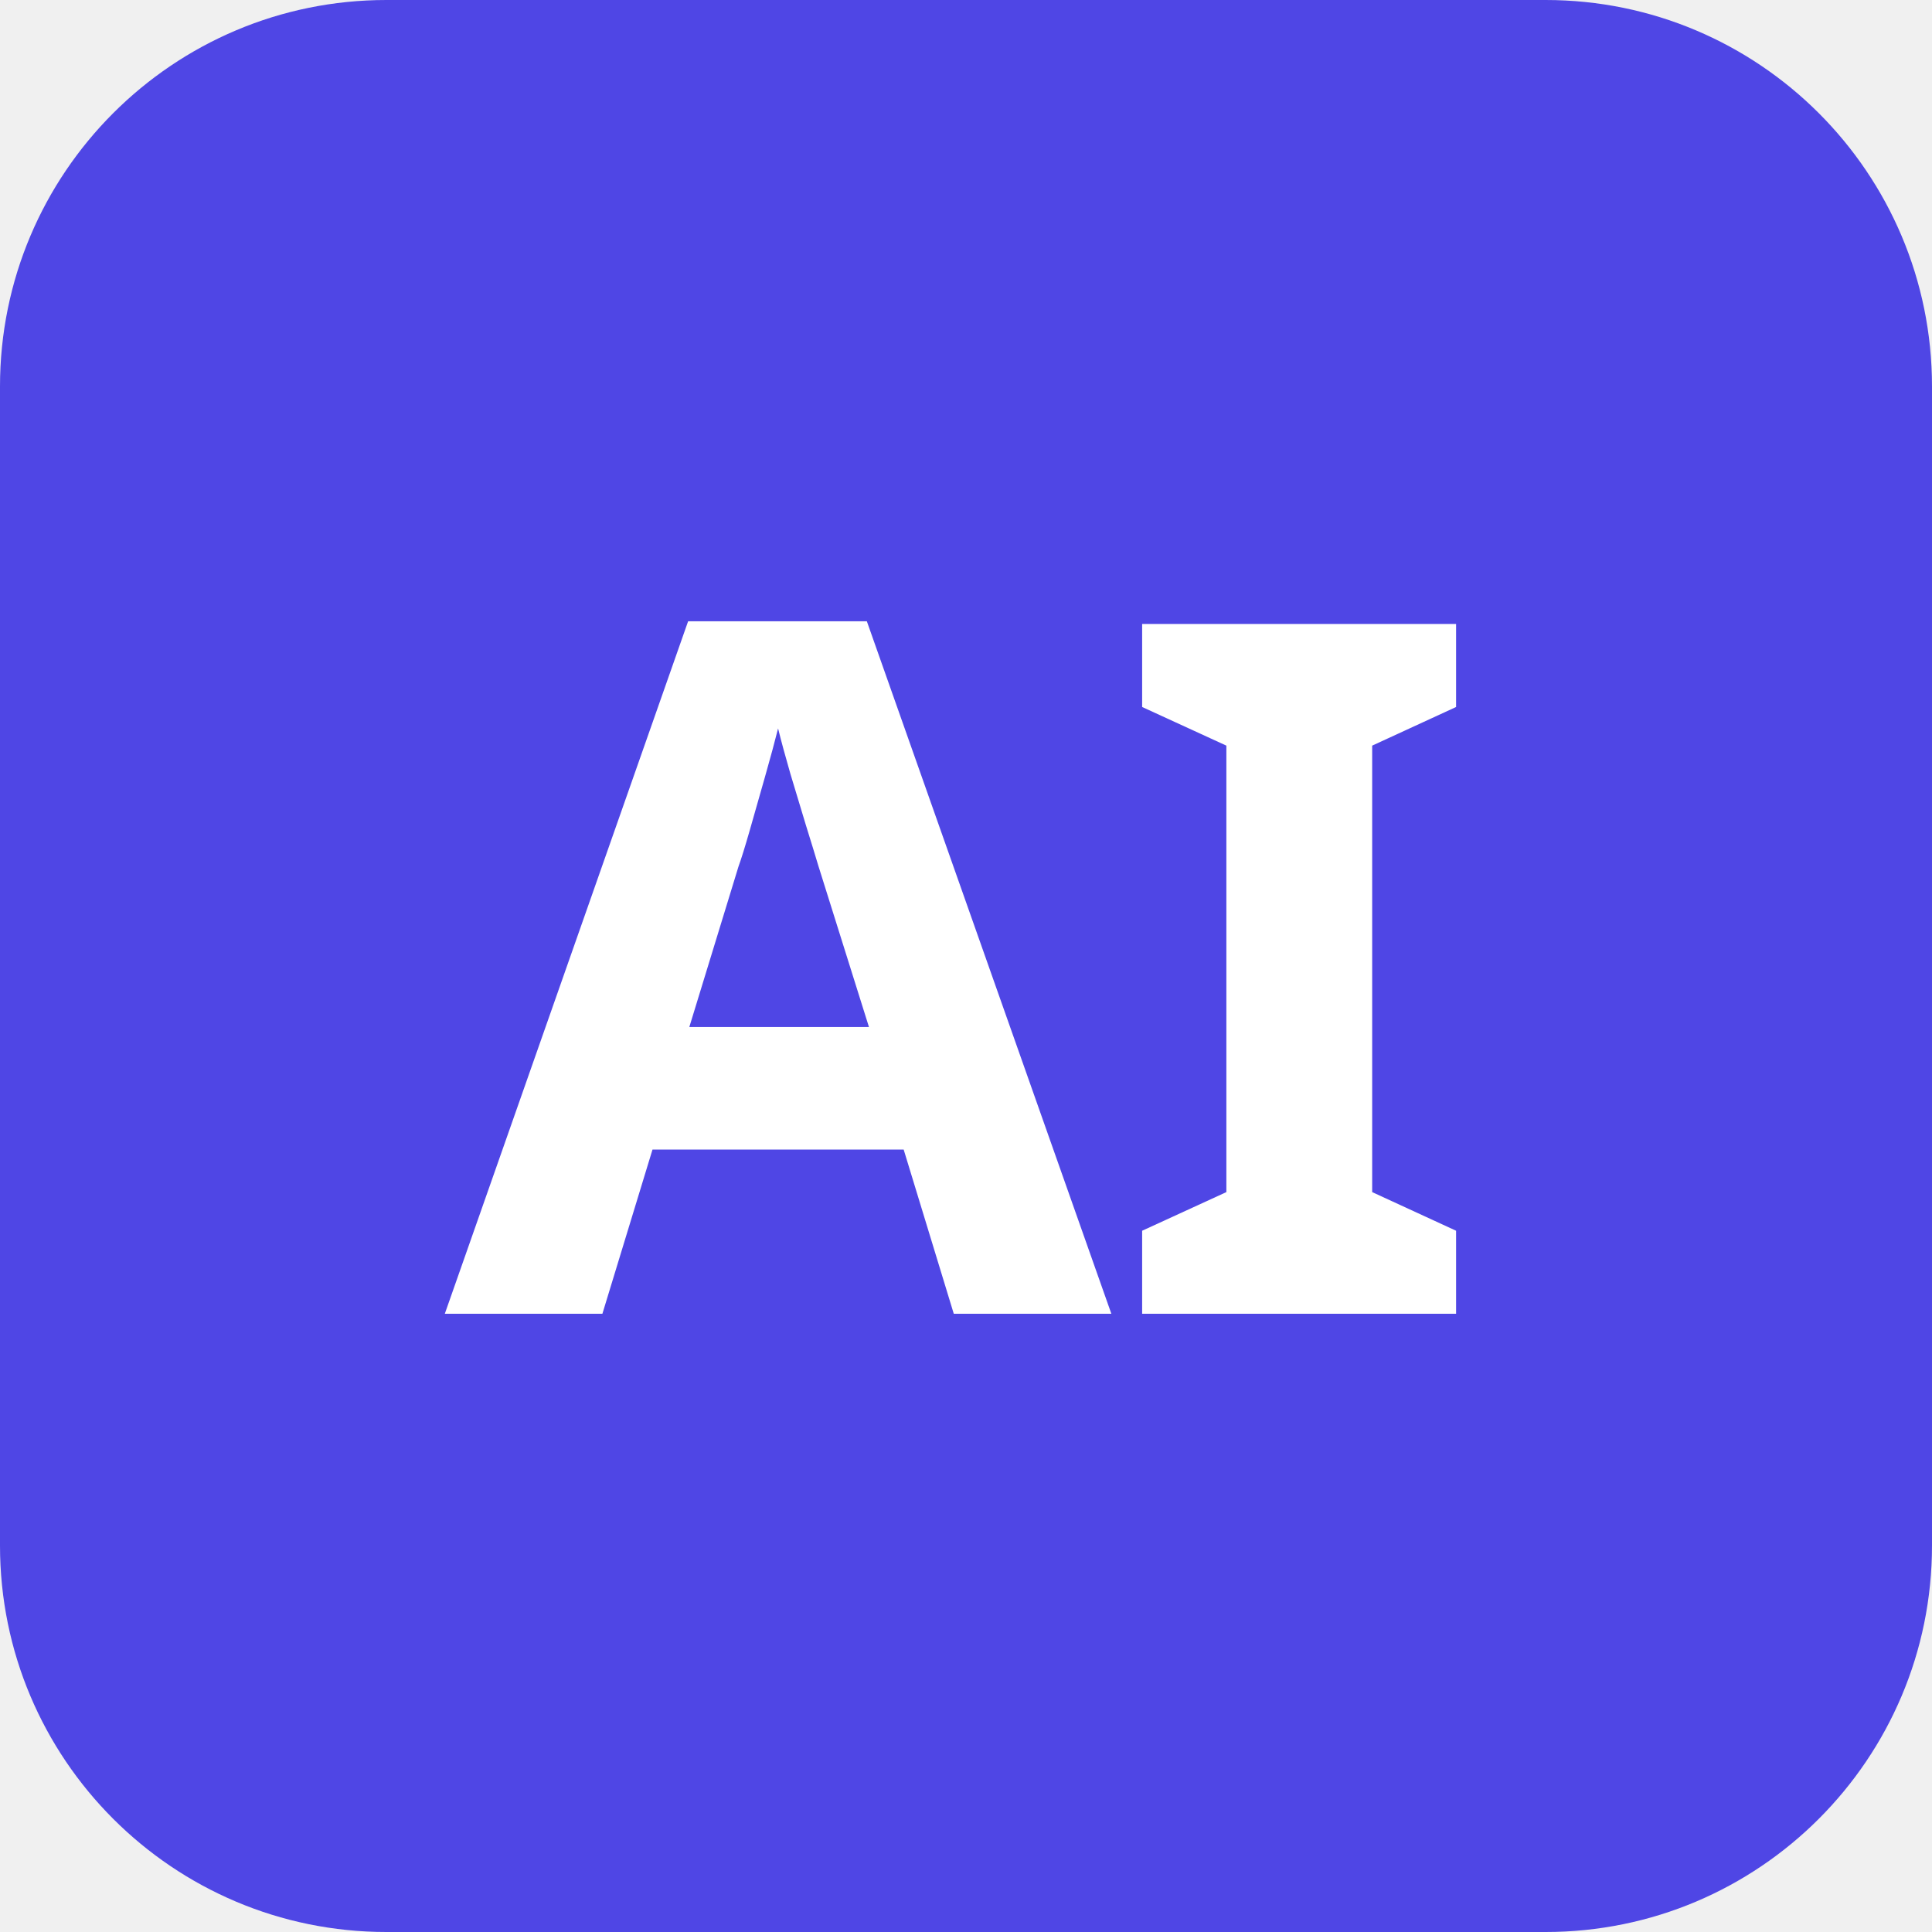
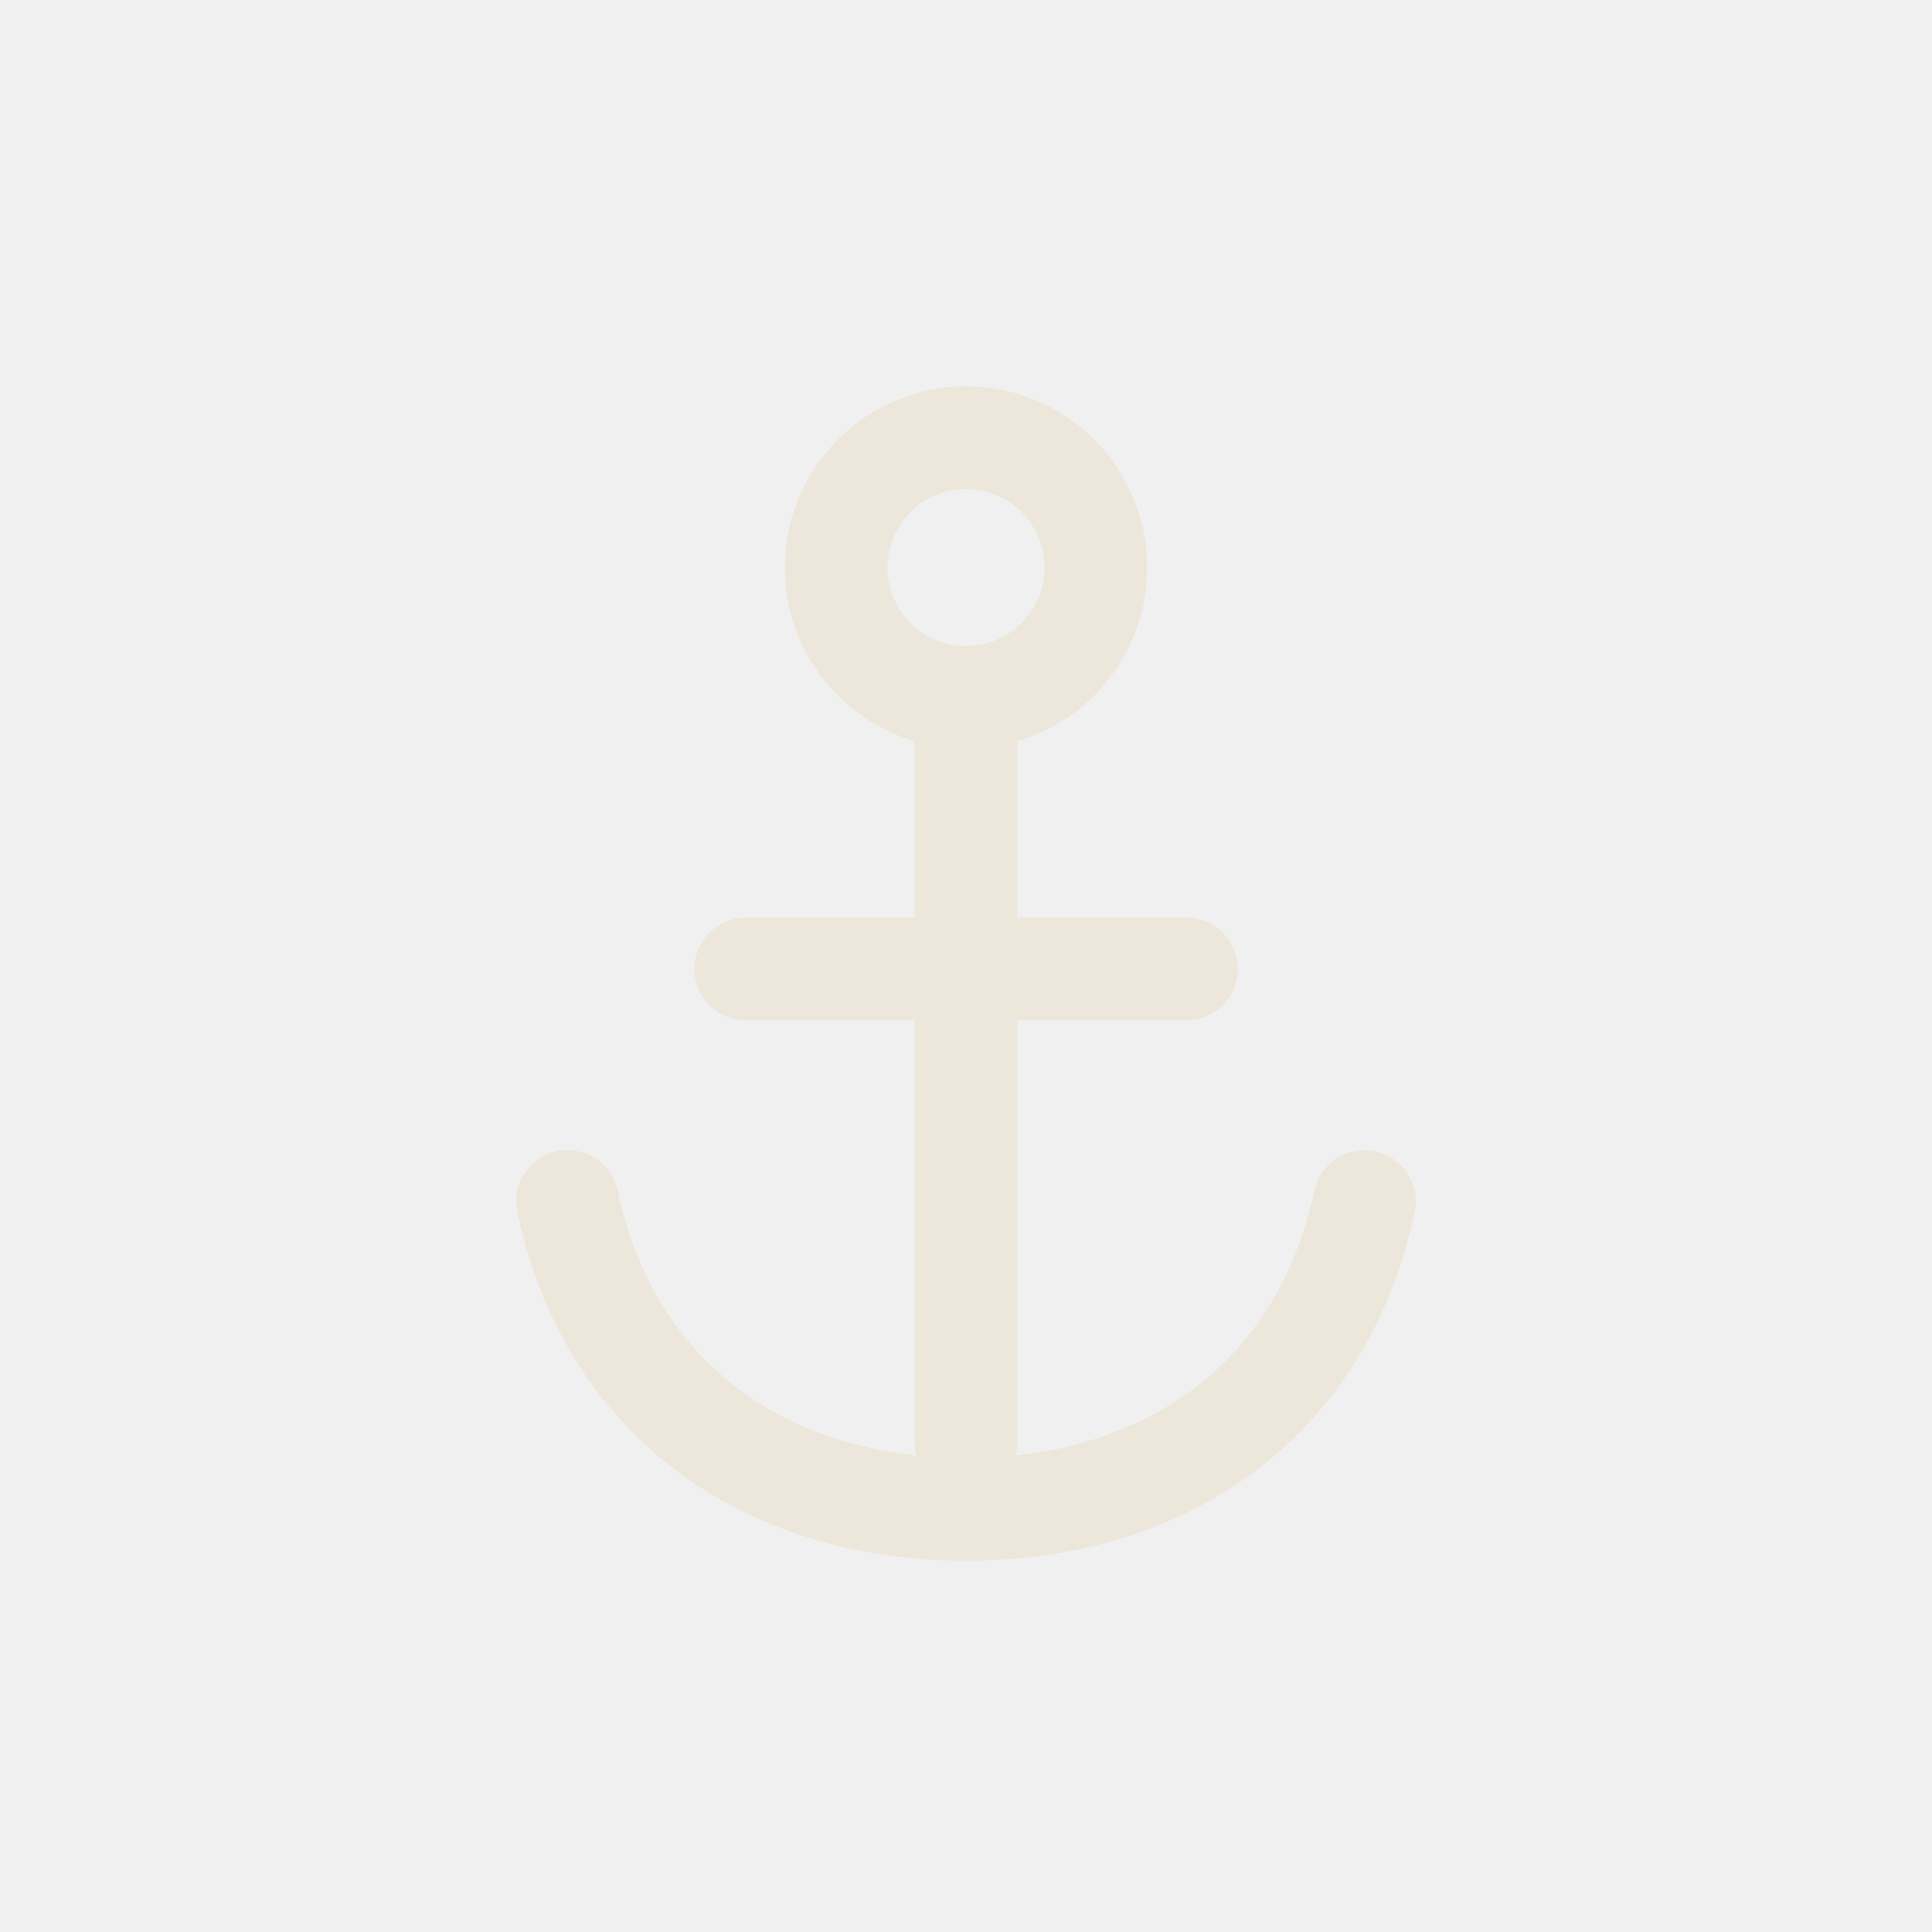
- <svg xmlns="http://www.w3.org/2000/svg" viewBox="0 0 100 100">
-   <rect width="100" height="100" rx="20" fill="#4f46e5" />
-   <text x="50" y="68" font-size="50" text-anchor="middle" fill="white" font-family="system-ui, sans-serif" font-weight="bold">AI</text>
+ <svg xmlns="http://www.w3.org/2000/svg" viewBox="0 0 32 32" fill="none" stroke="#EDE6DA" stroke-width="1.7" stroke-linecap="round" stroke-linejoin="round">
+   <circle cx="16" cy="9.4" r="2.15" />
+   <line x1="16" y1="11.55" x2="16" y2="23.9" />
+   <line x1="12.35" y1="16.05" x2="19.65" y2="16.05" />
+   <path d="M9.4 19.9 C10.1 23.2 12.7 25 16 25 C19.3 25 21.9 23.2 22.6 19.9" />
</svg>
